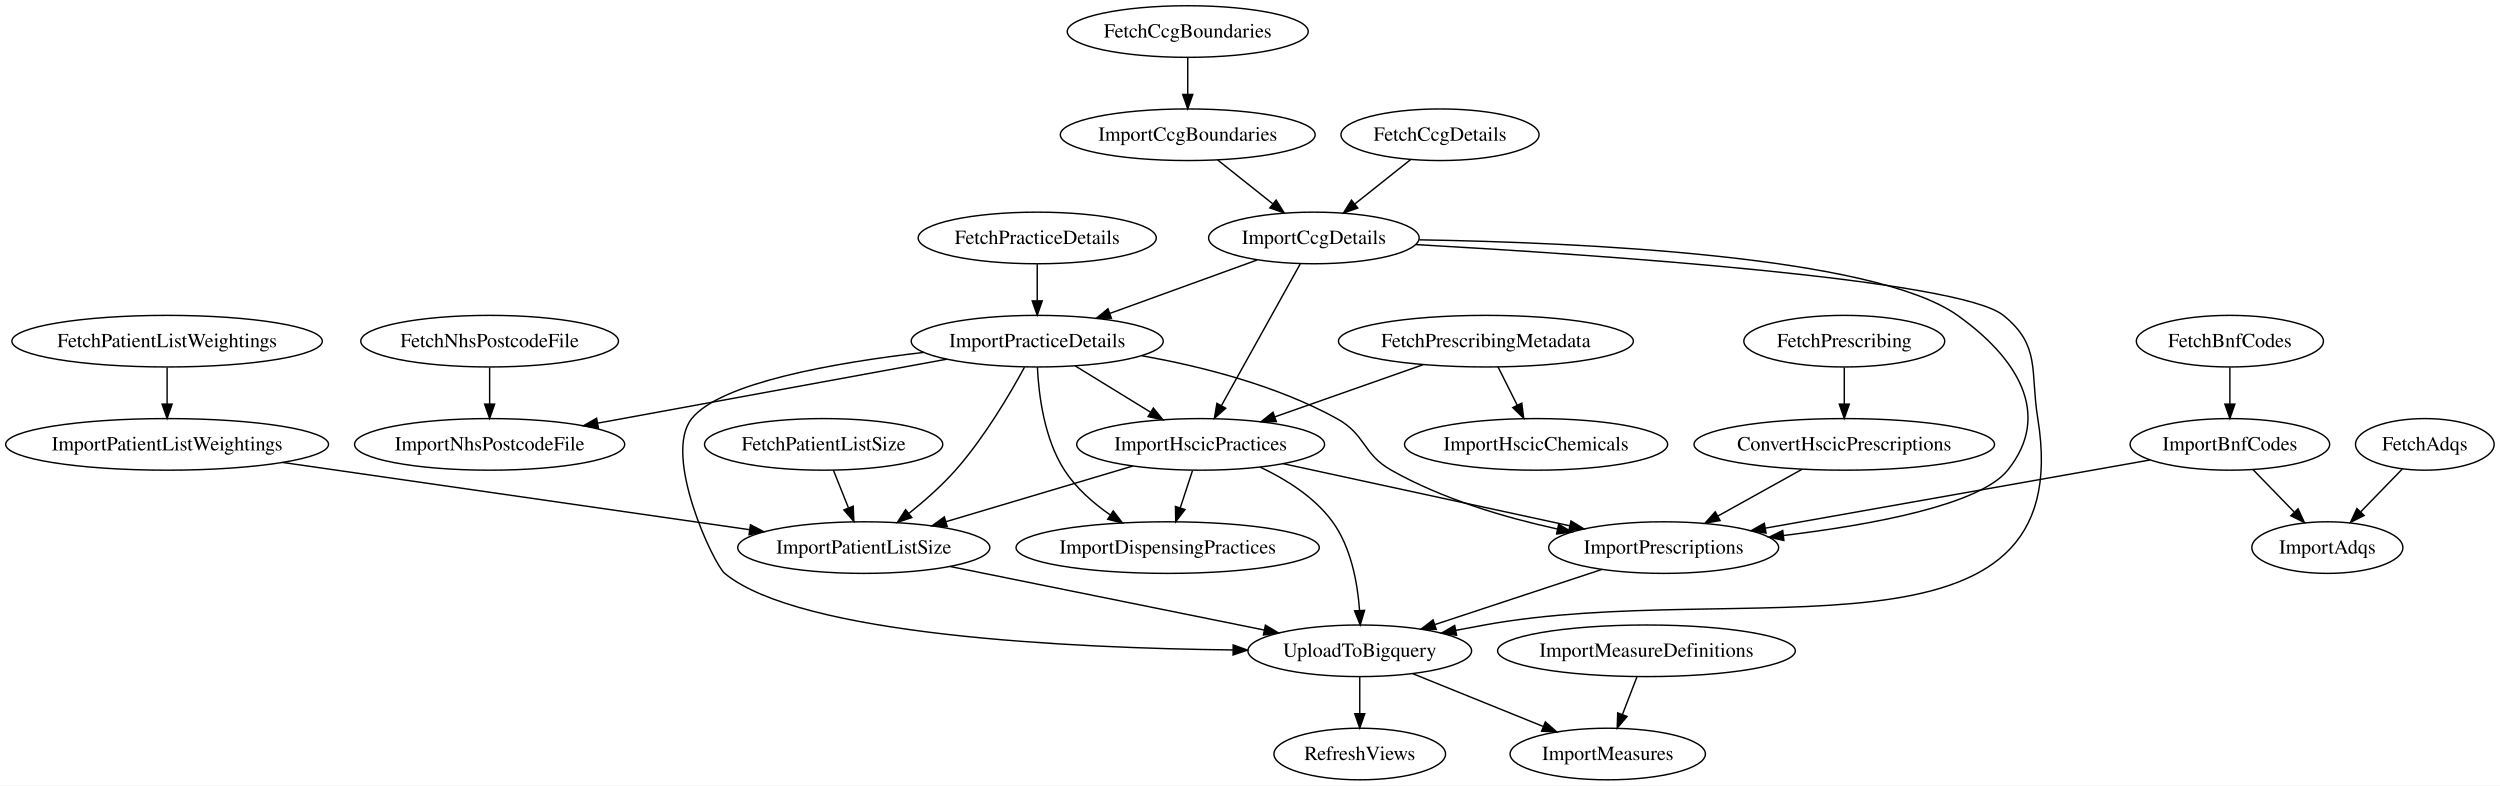
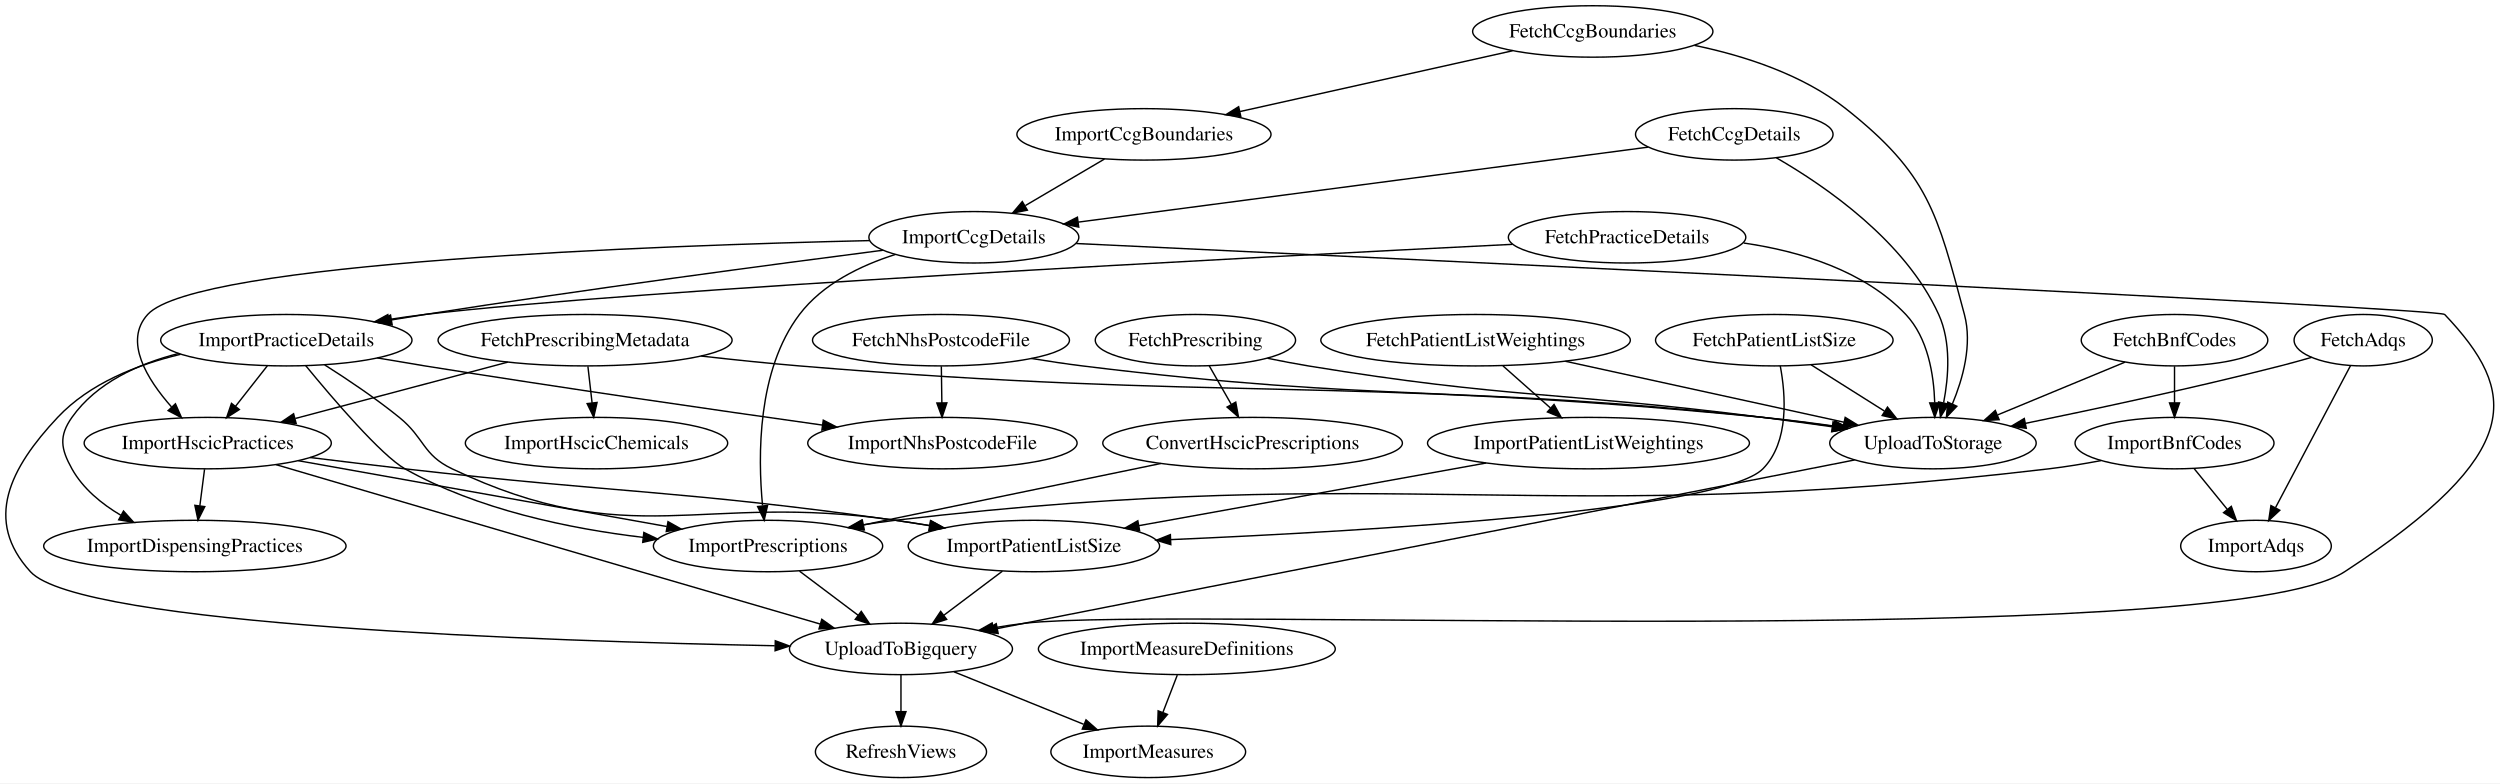
- <svg xmlns="http://www.w3.org/2000/svg" width="1744pt" height="548pt" viewBox="0.00 0.00 1743.99 548.00">
+ <svg xmlns="http://www.w3.org/2000/svg" width="1749pt" height="548pt" viewBox="0.00 0.00 1749.04 548.00">
  <g id="graph0" class="graph" transform="scale(1 1) rotate(0) translate(4 544)">
-     <polygon fill="white" stroke="none" points="-4,4 -4,-544 1739.99,-544 1739.99,4 -4,4" />
+     <polygon fill="white" stroke="none" points="-4,4 -4,-544 1745.04,-544 1745.04,4 -4,4" />
    <g id="node1" class="node">
-       <ellipse fill="none" stroke="black" cx="944.562" cy="-90" rx="78.019" ry="18" />
-       <text text-anchor="middle" x="944.562" y="-85.8" font-family="Times,serif" font-size="14.00">UploadToBigquery</text>
+       <ellipse fill="none" stroke="black" cx="626.329" cy="-90" rx="78.019" ry="18" />
+       <text text-anchor="middle" x="626.329" y="-85.8" font-family="Times,serif" font-size="14.00">UploadToBigquery</text>
+     </g>
+     <g id="node19" class="node">
+       <ellipse fill="none" stroke="black" cx="626.329" cy="-18" rx="59.858" ry="18" />
+       <text text-anchor="middle" x="626.329" y="-13.8" font-family="Times,serif" font-size="14.00">RefreshViews</text>
+     </g>
+     <g id="edge16" class="edge">
+       <path fill="none" stroke="black" d="M626.329,-71.697C626.329,-63.983 626.329,-54.712 626.329,-46.112" />
+       <polygon fill="black" stroke="black" points="629.829,-46.104 626.329,-36.104 622.829,-46.104 629.829,-46.104" />
+     </g>
+     <g id="node24" class="node">
+       <ellipse fill="none" stroke="black" cx="799.329" cy="-18" rx="68.129" ry="18" />
+       <text text-anchor="middle" x="799.329" y="-13.8" font-family="Times,serif" font-size="14.00">ImportMeasures</text>
+     </g>
+     <g id="edge29" class="edge">
+       <path fill="none" stroke="black" d="M663.441,-73.983C689.996,-63.239 725.89,-48.715 754.118,-37.293" />
+       <polygon fill="black" stroke="black" points="755.799,-40.389 763.756,-33.394 753.173,-33.9 755.799,-40.389" />
+     </g>
+     <g id="node2" class="node">
+       <ellipse fill="none" stroke="black" cx="719.329" cy="-162" rx="87.941" ry="18" />
+       <text text-anchor="middle" x="719.329" y="-157.8" font-family="Times,serif" font-size="14.00">ImportPatientListSize</text>
+     </g>
+     <g id="edge1" class="edge">
+       <path fill="none" stroke="black" d="M697.289,-144.411C685.012,-135.17 669.555,-123.536 656.204,-113.487" />
+       <polygon fill="black" stroke="black" points="658.305,-110.687 648.21,-107.47 654.095,-116.28 658.305,-110.687" />
+     </g>
+     <g id="node3" class="node">
+       <ellipse fill="none" stroke="black" cx="141.329" cy="-234" rx="86.462" ry="18" />
+       <text text-anchor="middle" x="141.329" y="-229.8" font-family="Times,serif" font-size="14.00">ImportHscicPractices</text>
+     </g>
+     <g id="edge2" class="edge">
+       <path fill="none" stroke="black" d="M189.075,-218.938C248.767,-201.367 354.082,-170.394 444.329,-144 486.337,-131.714 533.819,-117.889 569.749,-107.44" />
+       <polygon fill="black" stroke="black" points="570.937,-110.739 579.562,-104.586 568.983,-104.018 570.937,-110.739" />
+     </g>
+     <g id="edge13" class="edge">
+       <path fill="none" stroke="black" d="M212.924,-223.932C234.279,-221.294 257.743,-218.462 279.329,-216 431.623,-198.629 470.526,-201.243 622.329,-180 630.213,-178.897 638.439,-177.632 646.621,-176.302" />
+       <polygon fill="black" stroke="black" points="647.261,-179.743 656.553,-174.653 646.115,-172.838 647.261,-179.743" />
+     </g>
+     <g id="node4" class="node">
+       <ellipse fill="none" stroke="black" cx="533.329" cy="-162" rx="80.208" ry="18" />
+       <text text-anchor="middle" x="533.329" y="-157.8" font-family="Times,serif" font-size="14.00">ImportPrescriptions</text>
+     </g>
+     <g id="edge32" class="edge">
+       <path fill="none" stroke="black" d="M204.746,-221.675C275.317,-209.073 389.059,-188.762 462.496,-175.649" />
+       <polygon fill="black" stroke="black" points="463.353,-179.051 472.582,-173.848 462.122,-172.16 463.353,-179.051" />
+     </g>
+     <g id="node27" class="node">
+       <ellipse fill="none" stroke="black" cx="132.329" cy="-162" rx="105.782" ry="18" />
+       <text text-anchor="middle" x="132.329" y="-157.8" font-family="Times,serif" font-size="14.00">ImportDispensingPractices</text>
+     </g>
+     <g id="edge37" class="edge">
+       <path fill="none" stroke="black" d="M139.104,-215.697C138.112,-207.983 136.92,-198.712 135.815,-190.112" />
+       <polygon fill="black" stroke="black" points="139.275,-189.576 134.528,-180.104 132.332,-190.469 139.275,-189.576" />
+     </g>
+     <g id="edge3" class="edge">
+       <path fill="none" stroke="black" d="M555.368,-144.411C567.645,-135.17 583.102,-123.536 596.453,-113.487" />
+       <polygon fill="black" stroke="black" points="598.562,-116.28 604.447,-107.47 594.353,-110.687 598.562,-116.28" />
+     </g>
+     <g id="node5" class="node">
+       <ellipse fill="none" stroke="black" cx="677.329" cy="-378" rx="73.441" ry="18" />
+       <text text-anchor="middle" x="677.329" y="-373.8" font-family="Times,serif" font-size="14.00">ImportCcgDetails</text>
+     </g>
+     <g id="edge4" class="edge">
+       <path fill="none" stroke="black" d="M748.953,-373.635C981.731,-362.659 1702.2,-328.35 1706.33,-324 1757.61,-270.008 1764.08,-227.455 1636.33,-144 1550.4,-87.87 815.273,-119.876 713.329,-108 705.995,-107.146 698.354,-106.014 690.779,-104.74" />
+       <polygon fill="black" stroke="black" points="691.347,-101.286 680.891,-102.994 690.13,-108.18 691.347,-101.286" />
+     </g>
+     <g id="edge45" class="edge">
+       <path fill="none" stroke="black" d="M604.426,-375.687C456.616,-372.269 132.759,-360.636 99.329,-324 82.324,-305.365 98.908,-278.618 115.991,-259.317" />
+       <polygon fill="black" stroke="black" points="118.735,-261.505 122.993,-251.803 113.615,-256.732 118.735,-261.505" />
+     </g>
+     <g id="edge35" class="edge">
+       <path fill="none" stroke="black" d="M622.29,-365.941C598.072,-358.235 571.506,-345.351 555.329,-324 525.812,-285.043 526.171,-225.077 529.487,-190.38" />
+       <polygon fill="black" stroke="black" points="533.007,-190.387 530.633,-180.061 526.05,-189.614 533.007,-190.387" />
+     </g>
+     <g id="node6" class="node">
+       <ellipse fill="none" stroke="black" cx="196.329" cy="-306" rx="87.907" ry="18" />
+       <text text-anchor="middle" x="196.329" y="-301.8" font-family="Times,serif" font-size="14.00">ImportPracticeDetails</text>
+     </g>
+     <g id="edge9" class="edge">
+       <path fill="none" stroke="black" d="M613.695,-368.937C537.44,-359.108 405.86,-341.621 293.329,-324 285.728,-322.81 277.802,-321.513 269.9,-320.183" />
+       <polygon fill="black" stroke="black" points="270.375,-316.714 259.93,-318.487 269.201,-323.615 270.375,-316.714" />
+     </g>
+     <g id="edge5" class="edge">
+       <path fill="none" stroke="black" d="M122.305,-296.128C91.908,-288.892 58.675,-275.773 36.329,-252 2.949,-216.488 -15.606,-179.925 17.329,-144 51.781,-106.419 377.632,-95.394 538.018,-92.233" />
+       <polygon fill="black" stroke="black" points="538.407,-95.726 548.338,-92.036 538.273,-88.727 538.407,-95.726" />
+     </g>
+     <g id="edge14" class="edge">
+       <path fill="none" stroke="black" d="M223.147,-288.718C238.849,-278.771 258.78,-265.418 275.329,-252 293.15,-237.55 291.606,-225.849 312.329,-216 437.604,-156.462 485.072,-199.98 622.329,-180 630.061,-178.874 638.124,-177.609 646.153,-176.289" />
+       <polygon fill="black" stroke="black" points="646.993,-179.698 656.278,-174.595 645.838,-172.794 646.993,-179.698" />
+     </g>
+     <g id="edge46" class="edge">
+       <path fill="none" stroke="black" d="M183.015,-288.055C176.326,-279.543 168.097,-269.068 160.721,-259.681" />
+       <polygon fill="black" stroke="black" points="163.45,-257.49 154.52,-251.789 157.946,-261.815 163.45,-257.49" />
+     </g>
+     <g id="edge36" class="edge">
+       <path fill="none" stroke="black" d="M209.867,-288.207C228.838,-265.095 262.853,-225.28 279.329,-216 330.199,-187.346 394.666,-174.121 445.923,-168.046" />
+       <polygon fill="black" stroke="black" points="446.439,-171.511 455.99,-166.924 445.664,-164.554 446.439,-171.511" />
+     </g>
+     <g id="node23" class="node">
+       <ellipse fill="none" stroke="black" cx="655.329" cy="-234" rx="94.231" ry="18" />
+       <text text-anchor="middle" x="655.329" y="-229.8" font-family="Times,serif" font-size="14.00">ImportNhsPostcodeFile</text>
+     </g>
+     <g id="edge28" class="edge">
+       <path fill="none" stroke="black" d="M259.942,-293.588C271.061,-291.668 282.525,-289.737 293.329,-288 388.411,-272.711 497.846,-256.941 571.28,-246.623" />
+       <polygon fill="black" stroke="black" points="571.981,-250.059 581.398,-245.204 571.009,-243.127 571.981,-250.059" />
+     </g>
+     <g id="edge38" class="edge">
+       <path fill="none" stroke="black" d="M120.772,-296.659C92.669,-289.469 63.473,-276.241 46.329,-252 37.09,-238.937 38.528,-229.97 46.329,-216 54.044,-202.183 67.005,-191.521 80.555,-183.507" />
+       <polygon fill="black" stroke="black" points="82.402,-186.487 89.495,-178.617 79.043,-180.345 82.402,-186.487" />
+     </g>
+     <g id="node7" class="node">
+       <ellipse fill="none" stroke="black" cx="1348.33" cy="-234" rx="72.222" ry="18" />
+       <text text-anchor="middle" x="1348.33" y="-229.8" font-family="Times,serif" font-size="14.00">UploadToStorage</text>
+     </g>
+     <g id="edge6" class="edge">
+       <path fill="none" stroke="black" d="M1293.47,-222.21C1163.23,-196.596 835.743,-132.187 693.745,-104.259" />
+       <polygon fill="black" stroke="black" points="694.334,-100.808 683.847,-102.312 692.983,-107.676 694.334,-100.808" />
+     </g>
+     <g id="node8" class="node">
+       <ellipse fill="none" stroke="black" cx="796.329" cy="-450" rx="88.901" ry="18" />
+       <text text-anchor="middle" x="796.329" y="-445.8" font-family="Times,serif" font-size="14.00">ImportCcgBoundaries</text>
+     </g>
+     <g id="edge40" class="edge">
+       <path fill="none" stroke="black" d="M768.729,-432.765C752.241,-423.066 731.113,-410.638 713.324,-400.174" />
+       <polygon fill="black" stroke="black" points="714.763,-396.959 704.369,-394.906 711.214,-402.993 714.763,-396.959" />
+     </g>
+     <g id="node9" class="node">
+       <ellipse fill="none" stroke="black" cx="1110.33" cy="-522" rx="84.058" ry="18" />
+       <text text-anchor="middle" x="1110.33" y="-517.8" font-family="Times,serif" font-size="14.00">FetchCcgBoundaries</text>
+     </g>
+     <g id="edge19" class="edge">
+       <path fill="none" stroke="black" d="M1181.56,-512.243C1216.37,-505.025 1257.14,-491.886 1287.33,-468 1345.26,-422.161 1351.24,-395.36 1370.33,-324 1375.95,-302.983 1369.3,-279.037 1361.87,-261.281" />
+       <polygon fill="black" stroke="black" points="1365.04,-259.792 1357.74,-252.112 1358.66,-262.667 1365.04,-259.792" />
+     </g>
+     <g id="edge7" class="edge">
+       <path fill="none" stroke="black" d="M1054.19,-508.485C1000.77,-496.577 920.342,-478.646 863.536,-465.983" />
+       <polygon fill="black" stroke="black" points="864.092,-462.521 853.57,-463.761 862.569,-469.353 864.092,-462.521" />
+     </g>
+     <g id="node10" class="node">
+       <ellipse fill="none" stroke="black" cx="1517.33" cy="-306" rx="65.256" ry="18" />
+       <text text-anchor="middle" x="1517.33" y="-301.8" font-family="Times,serif" font-size="14.00">FetchBnfCodes</text>
+     </g>
+     <g id="edge18" class="edge">
+       <path fill="none" stroke="black" d="M1482.72,-290.666C1456.98,-280.003 1421.61,-265.354 1393.62,-253.76" />
+       <polygon fill="black" stroke="black" points="1394.63,-250.391 1384.05,-249.798 1391.95,-256.858 1394.63,-250.391" />
+     </g>
+     <g id="node26" class="node">
+       <ellipse fill="none" stroke="black" cx="1517.33" cy="-234" rx="69.6" ry="18" />
+       <text text-anchor="middle" x="1517.33" y="-229.8" font-family="Times,serif" font-size="14.00">ImportBnfCodes</text>
+     </g>
+     <g id="edge43" class="edge">
+       <path fill="none" stroke="black" d="M1517.33,-287.697C1517.33,-279.983 1517.33,-270.712 1517.33,-262.112" />
+       <polygon fill="black" stroke="black" points="1520.83,-262.104 1517.33,-252.104 1513.83,-262.104 1520.83,-262.104" />
+     </g>
+     <g id="node11" class="node">
+       <ellipse fill="none" stroke="black" cx="1134.33" cy="-378" rx="83.063" ry="18" />
+       <text text-anchor="middle" x="1134.33" y="-373.8" font-family="Times,serif" font-size="14.00">FetchPracticeDetails</text>
+     </g>
+     <g id="edge8" class="edge">
+       <path fill="none" stroke="black" d="M1054.1,-373.08C873.433,-364.067 439.149,-341.319 293.329,-324 285.092,-323.022 276.493,-321.804 267.966,-320.472" />
+       <polygon fill="black" stroke="black" points="268.444,-317.004 258.014,-318.864 267.327,-323.914 268.444,-317.004" />
+     </g>
+     <g id="edge24" class="edge">
+       <path fill="none" stroke="black" d="M1215.97,-373.979C1255.36,-368.246 1300.27,-354.704 1329.33,-324 1344.81,-307.637 1348.94,-281.89 1349.56,-262.289" />
+       <polygon fill="black" stroke="black" points="1353.06,-262.142 1349.6,-252.131 1346.06,-262.12 1353.06,-262.142" />
+     </g>
+     <g id="node12" class="node">
+       <ellipse fill="none" stroke="black" cx="872.329" cy="-234" rx="104.821" ry="18" />
+       <text text-anchor="middle" x="872.329" y="-229.8" font-family="Times,serif" font-size="14.00">ConvertHscicPrescriptions</text>
+     </g>
+     <g id="edge33" class="edge">
+       <path fill="none" stroke="black" d="M808.167,-219.751C748.617,-207.455 660.329,-189.224 599.992,-176.765" />
+       <polygon fill="black" stroke="black" points="600.685,-173.335 590.184,-174.74 599.27,-180.19 600.685,-173.335" />
+     </g>
+     <g id="node13" class="node">
+       <ellipse fill="none" stroke="black" cx="832.329" cy="-306" rx="70.067" ry="18" />
+       <text text-anchor="middle" x="832.329" y="-301.8" font-family="Times,serif" font-size="14.00">FetchPrescribing</text>
+     </g>
+     <g id="edge25" class="edge">
+       <path fill="none" stroke="black" d="M882.759,-293.368C892.221,-291.408 902.053,-289.519 911.329,-288 1051.69,-265.01 1088.24,-270.06 1229.33,-252 1244.95,-250 1261.7,-247.702 1277.56,-245.455" />
+       <polygon fill="black" stroke="black" points="1278.43,-248.867 1287.84,-243.99 1277.44,-241.937 1278.43,-248.867" />
+     </g>
+     <g id="edge10" class="edge">
+       <path fill="none" stroke="black" d="M842.012,-288.055C846.611,-280.007 852.212,-270.205 857.342,-261.226" />
+       <polygon fill="black" stroke="black" points="860.534,-262.694 862.457,-252.275 854.457,-259.221 860.534,-262.694" />
+     </g>
+     <g id="node14" class="node">
+       <ellipse fill="none" stroke="black" cx="1649.33" cy="-306" rx="48.351" ry="18" />
+       <text text-anchor="middle" x="1649.33" y="-301.8" font-family="Times,serif" font-size="14.00">FetchAdqs</text>
+     </g>
+     <g id="edge17" class="edge">
+       <path fill="none" stroke="black" d="M1613.24,-293.995C1606.01,-291.911 1598.45,-289.817 1591.33,-288 1531.25,-272.663 1462.11,-257.855 1412.97,-247.809" />
+       <polygon fill="black" stroke="black" points="1413.61,-244.367 1403.12,-245.802 1412.22,-251.226 1413.61,-244.367" />
+     </g>
+     <g id="node28" class="node">
+       <ellipse fill="none" stroke="black" cx="1574.33" cy="-162" rx="52.695" ry="18" />
+       <text text-anchor="middle" x="1574.33" y="-157.8" font-family="Times,serif" font-size="14.00">ImportAdqs</text>
+     </g>
+     <g id="edge41" class="edge">
+       <path fill="none" stroke="black" d="M1640.43,-288.153C1627.46,-263.6 1603.26,-217.773 1588.01,-188.908" />
+       <polygon fill="black" stroke="black" points="1590.98,-187.033 1583.22,-179.825 1584.79,-190.302 1590.98,-187.033" />
+     </g>
+     <g id="node15" class="node">
+       <ellipse fill="none" stroke="black" cx="413.329" cy="-234" rx="91.782" ry="18" />
+       <text text-anchor="middle" x="413.329" y="-229.8" font-family="Times,serif" font-size="14.00">ImportHscicChemicals</text>
+     </g>
+     <g id="node16" class="node">
+       <ellipse fill="none" stroke="black" cx="405.329" cy="-306" rx="102.866" ry="18" />
+       <text text-anchor="middle" x="405.329" y="-301.8" font-family="Times,serif" font-size="14.00">FetchPrescribingMetadata</text>
+     </g>
+     <g id="edge44" class="edge">
+       <path fill="none" stroke="black" d="M351.267,-290.666C308.071,-279.212 247.527,-263.159 202.55,-251.233" />
+       <polygon fill="black" stroke="black" points="203.19,-247.782 192.627,-248.602 201.396,-254.548 203.19,-247.782" />
+     </g>
+     <g id="edge26" class="edge">
+       <path fill="none" stroke="black" d="M486.593,-294.897C508.851,-292.374 532.998,-289.86 555.329,-288 854.276,-263.098 930.775,-281.241 1229.33,-252 1245.58,-250.408 1263.02,-248.201 1279.4,-245.903" />
+       <polygon fill="black" stroke="black" points="1280.04,-249.348 1289.44,-244.466 1279.04,-242.418 1280.04,-249.348" />
+     </g>
+     <g id="edge11" class="edge">
+       <path fill="none" stroke="black" d="M407.306,-287.697C408.188,-279.983 409.247,-270.712 410.23,-262.112" />
+       <polygon fill="black" stroke="black" points="413.716,-262.437 411.374,-252.104 406.761,-261.642 413.716,-262.437" />
+     </g>
+     <g id="node17" class="node">
+       <ellipse fill="none" stroke="black" cx="1237.33" cy="-306" rx="83.098" ry="18" />
+       <text text-anchor="middle" x="1237.33" y="-301.8" font-family="Times,serif" font-size="14.00">FetchPatientListSize</text>
+     </g>
+     <g id="edge12" class="edge">
+       <path fill="none" stroke="black" d="M1241.5,-287.974C1245.3,-267.864 1247.85,-234.778 1229.33,-216 1200.88,-187.15 954.93,-172.529 815.247,-166.489" />
+       <polygon fill="black" stroke="black" points="815.105,-162.98 804.965,-166.052 814.808,-169.974 815.105,-162.98" />
+     </g>
+     <g id="edge22" class="edge">
+       <path fill="none" stroke="black" d="M1263.07,-288.765C1278.31,-279.155 1297.8,-266.865 1314.3,-256.462" />
+       <polygon fill="black" stroke="black" points="1316.51,-259.201 1323.11,-250.906 1312.78,-253.28 1316.51,-259.201" />
    </g>
    <g id="node18" class="node">
-       <ellipse fill="none" stroke="black" cx="944.562" cy="-18" rx="59.858" ry="18" />
-       <text text-anchor="middle" x="944.562" y="-13.8" font-family="Times,serif" font-size="14.00">RefreshViews</text>
+       <ellipse fill="none" stroke="black" cx="1107.33" cy="-234" rx="112.625" ry="18" />
+       <text text-anchor="middle" x="1107.33" y="-229.8" font-family="Times,serif" font-size="14.00">ImportPatientListWeightings</text>
    </g>
    <g id="edge15" class="edge">
-       <path fill="none" stroke="black" d="M944.562,-71.697C944.562,-63.983 944.562,-54.712 944.562,-46.112" />
-       <polygon fill="black" stroke="black" points="948.062,-46.104 944.562,-36.104 941.062,-46.104 948.062,-46.104" />
+       <path fill="none" stroke="black" d="M1035.71,-220.079C966.631,-207.616 862.559,-188.841 792.846,-176.263" />
+       <polygon fill="black" stroke="black" points="793.28,-172.785 782.818,-174.454 792.038,-179.674 793.28,-172.785" />
+     </g>
+     <g id="node20" class="node">
+       <ellipse fill="none" stroke="black" cx="1209.33" cy="-450" rx="69.098" ry="18" />
+       <text text-anchor="middle" x="1209.33" y="-445.8" font-family="Times,serif" font-size="14.00">FetchCcgDetails</text>
+     </g>
+     <g id="edge39" class="edge">
+       <path fill="none" stroke="black" d="M1149.08,-441.072C1050.78,-428.138 856.258,-402.543 750.294,-388.601" />
+       <polygon fill="black" stroke="black" points="750.694,-385.123 740.322,-387.289 749.78,-392.063 750.694,-385.123" />
+     </g>
+     <g id="edge20" class="edge">
+       <path fill="none" stroke="black" d="M1238.75,-433.614C1273.37,-413.641 1329.08,-375.191 1352.33,-324 1361.1,-304.693 1359.33,-280.541 1355.79,-262.27" />
+       <polygon fill="black" stroke="black" points="1359.15,-261.277 1353.57,-252.273 1352.32,-262.794 1359.15,-261.277" />
    </g>
    <g id="node21" class="node">
-       <ellipse fill="none" stroke="black" cx="1117.56" cy="-18" rx="68.129" ry="18" />
-       <text text-anchor="middle" x="1117.56" y="-13.8" font-family="Times,serif" font-size="14.00">ImportMeasures</text>
-     </g>
-     <g id="edge18" class="edge">
-       <path fill="none" stroke="black" d="M981.675,-73.983C1008.23,-63.239 1044.12,-48.715 1072.35,-37.293" />
-       <polygon fill="black" stroke="black" points="1074.03,-40.389 1081.99,-33.394 1071.41,-33.9 1074.03,-40.389" />
-     </g>
-     <g id="node2" class="node">
-       <ellipse fill="none" stroke="black" cx="598.562" cy="-162" rx="87.941" ry="18" />
-       <text text-anchor="middle" x="598.562" y="-157.8" font-family="Times,serif" font-size="14.00">ImportPatientListSize</text>
-     </g>
-     <g id="edge1" class="edge">
-       <path fill="none" stroke="black" d="M658.831,-148.807C720.031,-136.425 814.569,-117.299 877.955,-104.475" />
-       <polygon fill="black" stroke="black" points="878.744,-107.887 887.851,-102.473 877.356,-101.026 878.744,-107.887" />
-     </g>
-     <g id="node3" class="node">
-       <ellipse fill="none" stroke="black" cx="833.562" cy="-234" rx="86.462" ry="18" />
-       <text text-anchor="middle" x="833.562" y="-229.8" font-family="Times,serif" font-size="14.00">ImportHscicPractices</text>
-     </g>
-     <g id="edge2" class="edge">
-       <path fill="none" stroke="black" d="M875.192,-218.074C893.254,-209.574 913.087,-197.138 925.562,-180 938.604,-162.085 943.058,-137.086 944.42,-118.142" />
-       <polygon fill="black" stroke="black" points="947.921,-118.212 944.9,-108.057 940.929,-117.879 947.921,-118.212" />
-     </g>
-     <g id="edge12" class="edge">
-       <path fill="none" stroke="black" d="M786.289,-218.919C748.648,-207.706 695.818,-191.97 655.787,-180.046" />
-       <polygon fill="black" stroke="black" points="656.745,-176.679 646.162,-177.179 654.747,-183.388 656.745,-176.679" />
-     </g>
-     <g id="node4" class="node">
-       <ellipse fill="none" stroke="black" cx="1156.56" cy="-162" rx="80.208" ry="18" />
-       <text text-anchor="middle" x="1156.56" y="-157.8" font-family="Times,serif" font-size="14.00">ImportPrescriptions</text>
+       <ellipse fill="none" stroke="black" cx="654.329" cy="-306" rx="89.888" ry="18" />
+       <text text-anchor="middle" x="654.329" y="-301.8" font-family="Times,serif" font-size="14.00">FetchNhsPostcodeFile</text>
    </g>
    <g id="edge21" class="edge">
-       <path fill="none" stroke="black" d="M891.308,-220.485C947.4,-208.329 1032.45,-189.898 1091.04,-177.199" />
-       <polygon fill="black" stroke="black" points="1091.9,-180.594 1100.94,-175.055 1090.42,-173.753 1091.9,-180.594" />
-     </g>
-     <g id="node26" class="node">
-       <ellipse fill="none" stroke="black" cx="810.562" cy="-162" rx="105.782" ry="18" />
-       <text text-anchor="middle" x="810.562" y="-157.8" font-family="Times,serif" font-size="14.00">ImportDispensingPractices</text>
-     </g>
-     <g id="edge26" class="edge">
-       <path fill="none" stroke="black" d="M827.877,-215.697C825.315,-207.898 822.229,-198.509 819.378,-189.829" />
-       <polygon fill="black" stroke="black" points="822.629,-188.512 816.182,-180.104 815.979,-190.697 822.629,-188.512" />
-     </g>
-     <g id="edge3" class="edge">
-       <path fill="none" stroke="black" d="M1113.41,-146.75C1079.76,-135.642 1032.91,-120.17 997.086,-108.343" />
-       <polygon fill="black" stroke="black" points="997.889,-104.922 987.296,-105.11 995.695,-111.569 997.889,-104.922" />
-     </g>
-     <g id="node5" class="node">
-       <ellipse fill="none" stroke="black" cx="912.562" cy="-378" rx="73.441" ry="18" />
-       <text text-anchor="middle" x="912.562" y="-373.8" font-family="Times,serif" font-size="14.00">ImportCcgDetails</text>
-     </g>
-     <g id="edge4" class="edge">
-       <path fill="none" stroke="black" d="M983.807,-373.36C1109.96,-366.303 1362.35,-349.206 1393.56,-324 1419.8,-302.806 1412.16,-285.295 1417.56,-252 1446.89,-71.26 1211.71,-140.748 1031.56,-108 1025.05,-106.816 1018.27,-105.551 1011.5,-104.264" />
-       <polygon fill="black" stroke="black" points="1012.1,-100.814 1001.62,-102.371 1010.78,-107.69 1012.1,-100.814" />
+       <path fill="none" stroke="black" d="M717.573,-293.224C729.425,-291.277 741.732,-289.431 753.329,-288 963.891,-262.018 1018.42,-275.015 1229.33,-252 1245.39,-250.247 1262.63,-247.999 1278.85,-245.716" />
+       <polygon fill="black" stroke="black" points="1279.4,-249.174 1288.8,-244.295 1278.41,-242.244 1279.4,-249.174" />
+     </g>
+     <g id="edge27" class="edge">
+       <path fill="none" stroke="black" d="M654.576,-287.697C654.686,-279.983 654.818,-270.712 654.941,-262.112" />
+       <polygon fill="black" stroke="black" points="658.441,-262.153 655.084,-252.104 651.442,-262.053 658.441,-262.153" />
+     </g>
+     <g id="node22" class="node">
+       <ellipse fill="none" stroke="black" cx="1028.33" cy="-306" rx="108.281" ry="18" />
+       <text text-anchor="middle" x="1028.33" y="-301.8" font-family="Times,serif" font-size="14.00">FetchPatientListWeightings</text>
+     </g>
+     <g id="edge23" class="edge">
+       <path fill="none" stroke="black" d="M1091.17,-291.254C1147.57,-278.915 1229.91,-260.905 1286.12,-248.608" />
+       <polygon fill="black" stroke="black" points="1286.93,-252.014 1295.95,-246.458 1285.43,-245.176 1286.93,-252.014" />
+     </g>
+     <g id="edge31" class="edge">
+       <path fill="none" stroke="black" d="M1047.45,-288.055C1057.45,-279.199 1069.84,-268.219 1080.75,-258.549" />
+       <polygon fill="black" stroke="black" points="1083.22,-261.04 1088.38,-251.789 1078.58,-255.801 1083.22,-261.04" />
+     </g>
+     <g id="node25" class="node">
+       <ellipse fill="none" stroke="black" cx="826.329" cy="-90" rx="103.861" ry="18" />
+       <text text-anchor="middle" x="826.329" y="-85.8" font-family="Times,serif" font-size="14.00">ImportMeasureDefinitions</text>
+     </g>
+     <g id="edge30" class="edge">
+       <path fill="none" stroke="black" d="M819.654,-71.697C816.614,-63.813 812.946,-54.304 809.568,-45.546" />
+       <polygon fill="black" stroke="black" points="812.79,-44.175 805.926,-36.104 806.259,-46.694 812.79,-44.175" />
    </g>
    <g id="edge34" class="edge">
-       <path fill="none" stroke="black" d="M903.033,-359.871C889.391,-335.35 864.179,-290.032 848.171,-261.259" />
-       <polygon fill="black" stroke="black" points="851.046,-259.226 843.125,-252.189 844.929,-262.63 851.046,-259.226" />
-     </g>
-     <g id="edge24" class="edge">
-       <path fill="none" stroke="black" d="M986.076,-376.694C1097.62,-374.863 1302.86,-365.722 1361.56,-324 1402.69,-294.768 1428.16,-255.338 1396.56,-216 1377.01,-191.656 1301.37,-177.825 1240.17,-170.442" />
-       <polygon fill="black" stroke="black" points="1240.43,-166.949 1230.09,-169.269 1239.62,-173.902 1240.43,-166.949" />
-     </g>
-     <g id="node6" class="node">
-       <ellipse fill="none" stroke="black" cx="719.562" cy="-306" rx="87.907" ry="18" />
-       <text text-anchor="middle" x="719.562" y="-301.8" font-family="Times,serif" font-size="14.00">ImportPracticeDetails</text>
-     </g>
-     <g id="edge8" class="edge">
-       <path fill="none" stroke="black" d="M873.04,-362.666C843.357,-351.9 802.468,-337.069 770.358,-325.423" />
-       <polygon fill="black" stroke="black" points="771.291,-322.039 760.697,-321.919 768.904,-328.619 771.291,-322.039" />
-     </g>
-     <g id="edge5" class="edge">
-       <path fill="none" stroke="black" d="M640.489,-298.18C578.24,-290.979 498.728,-277.082 478.562,-252 457.985,-226.406 493.895,-150.333 501.562,-144 553.956,-100.728 742.622,-91.875 856.156,-90.588" />
-       <polygon fill="black" stroke="black" points="856.259,-94.087 866.225,-90.491 856.192,-87.087 856.259,-94.087" />
-     </g>
-     <g id="edge13" class="edge">
-       <path fill="none" stroke="black" d="M710.681,-287.852C700.505,-269.092 682.625,-238.673 662.562,-216 652.963,-205.152 641.049,-194.66 630.112,-185.915" />
-       <polygon fill="black" stroke="black" points="632.033,-182.974 621.994,-179.59 627.731,-188.496 632.033,-182.974" />
-     </g>
-     <g id="edge35" class="edge">
-       <path fill="none" stroke="black" d="M746.003,-288.765C761.686,-279.135 781.751,-266.814 798.716,-256.397" />
-       <polygon fill="black" stroke="black" points="800.575,-259.363 807.265,-251.147 796.912,-253.397 800.575,-259.363" />
-     </g>
-     <g id="edge25" class="edge">
-       <path fill="none" stroke="black" d="M792.584,-295.835C834.341,-288.363 886.591,-275.113 928.562,-252 948.941,-240.778 946.318,-227.463 966.562,-216 1002.11,-195.873 1045.78,-182.995 1082.29,-174.981" />
-       <polygon fill="black" stroke="black" points="1083.32,-178.34 1092.38,-172.848 1081.88,-171.491 1083.32,-178.34" />
-     </g>
-     <g id="node19" class="node">
-       <ellipse fill="none" stroke="black" cx="337.562" cy="-234" rx="94.231" ry="18" />
-       <text text-anchor="middle" x="337.562" y="-229.8" font-family="Times,serif" font-size="14.00">ImportNhsPostcodeFile</text>
-     </g>
-     <g id="edge17" class="edge">
-       <path fill="none" stroke="black" d="M656.483,-293.441C589.729,-281.209 484.394,-261.906 413.221,-248.864" />
-       <polygon fill="black" stroke="black" points="413.443,-245.347 402.976,-246.987 412.181,-252.232 413.443,-245.347" />
-     </g>
-     <g id="edge27" class="edge">
-       <path fill="none" stroke="black" d="M719.681,-287.904C720.571,-268.915 724.337,-238.034 738.562,-216 746.556,-203.618 758.525,-193.13 770.421,-184.834" />
-       <polygon fill="black" stroke="black" points="772.58,-187.604 779.012,-179.185 768.734,-181.755 772.58,-187.604" />
-     </g>
-     <g id="node7" class="node">
-       <ellipse fill="none" stroke="black" cx="824.562" cy="-450" rx="88.901" ry="18" />
-       <text text-anchor="middle" x="824.562" y="-445.8" font-family="Times,serif" font-size="14.00">ImportCcgBoundaries</text>
-     </g>
-     <g id="edge29" class="edge">
-       <path fill="none" stroke="black" d="M845.417,-432.411C856.924,-423.257 871.384,-411.755 883.935,-401.772" />
-       <polygon fill="black" stroke="black" points="886.21,-404.434 891.857,-395.47 881.852,-398.956 886.21,-404.434" />
-     </g>
-     <g id="node8" class="node">
-       <ellipse fill="none" stroke="black" cx="824.562" cy="-522" rx="84.058" ry="18" />
-       <text text-anchor="middle" x="824.562" y="-517.8" font-family="Times,serif" font-size="14.00">FetchCcgBoundaries</text>
-     </g>
-     <g id="edge6" class="edge">
-       <path fill="none" stroke="black" d="M824.562,-503.697C824.562,-495.983 824.562,-486.712 824.562,-478.112" />
-       <polygon fill="black" stroke="black" points="828.062,-478.104 824.562,-468.104 821.062,-478.104 828.062,-478.104" />
-     </g>
-     <g id="node9" class="node">
-       <ellipse fill="none" stroke="black" cx="1551.56" cy="-306" rx="65.256" ry="18" />
-       <text text-anchor="middle" x="1551.56" y="-301.8" font-family="Times,serif" font-size="14.00">FetchBnfCodes</text>
-     </g>
-     <g id="node24" class="node">
-       <ellipse fill="none" stroke="black" cx="1551.56" cy="-234" rx="69.6" ry="18" />
-       <text text-anchor="middle" x="1551.56" y="-229.8" font-family="Times,serif" font-size="14.00">ImportBnfCodes</text>
-     </g>
-     <g id="edge32" class="edge">
-       <path fill="none" stroke="black" d="M1551.56,-287.697C1551.56,-279.983 1551.56,-270.712 1551.56,-262.112" />
-       <polygon fill="black" stroke="black" points="1555.06,-262.104 1551.56,-252.104 1548.06,-262.104 1555.06,-262.104" />
-     </g>
-     <g id="node10" class="node">
-       <ellipse fill="none" stroke="black" cx="719.562" cy="-378" rx="83.063" ry="18" />
-       <text text-anchor="middle" x="719.562" y="-373.8" font-family="Times,serif" font-size="14.00">FetchPracticeDetails</text>
-     </g>
-     <g id="edge7" class="edge">
-       <path fill="none" stroke="black" d="M719.562,-359.697C719.562,-351.983 719.562,-342.712 719.562,-334.112" />
-       <polygon fill="black" stroke="black" points="723.062,-334.104 719.562,-324.104 716.062,-334.104 723.062,-334.104" />
-     </g>
-     <g id="node11" class="node">
-       <ellipse fill="none" stroke="black" cx="1282.56" cy="-234" rx="104.821" ry="18" />
-       <text text-anchor="middle" x="1282.56" y="-229.8" font-family="Times,serif" font-size="14.00">ConvertHscicPrescriptions</text>
-     </g>
-     <g id="edge22" class="edge">
-       <path fill="none" stroke="black" d="M1253.02,-216.588C1235.52,-206.864 1213.16,-194.444 1194.38,-184.01" />
-       <polygon fill="black" stroke="black" points="1195.93,-180.865 1185.48,-179.068 1192.53,-186.984 1195.93,-180.865" />
-     </g>
-     <g id="node12" class="node">
-       <ellipse fill="none" stroke="black" cx="1282.56" cy="-306" rx="70.067" ry="18" />
-       <text text-anchor="middle" x="1282.56" y="-301.8" font-family="Times,serif" font-size="14.00">FetchPrescribing</text>
-     </g>
-     <g id="edge9" class="edge">
-       <path fill="none" stroke="black" d="M1282.56,-287.697C1282.56,-279.983 1282.56,-270.712 1282.56,-262.112" />
-       <polygon fill="black" stroke="black" points="1286.06,-262.104 1282.56,-252.104 1279.06,-262.104 1286.06,-262.104" />
-     </g>
-     <g id="node13" class="node">
-       <ellipse fill="none" stroke="black" cx="1687.56" cy="-234" rx="48.351" ry="18" />
-       <text text-anchor="middle" x="1687.56" y="-229.8" font-family="Times,serif" font-size="14.00">FetchAdqs</text>
-     </g>
-     <g id="node27" class="node">
-       <ellipse fill="none" stroke="black" cx="1619.56" cy="-162" rx="52.695" ry="18" />
-       <text text-anchor="middle" x="1619.56" y="-157.8" font-family="Times,serif" font-size="14.00">ImportAdqs</text>
-     </g>
-     <g id="edge30" class="edge">
-       <path fill="none" stroke="black" d="M1671.79,-216.765C1663.16,-207.882 1652.31,-196.709 1642.73,-186.854" />
-       <polygon fill="black" stroke="black" points="1645.2,-184.367 1635.72,-179.633 1640.18,-189.245 1645.2,-184.367" />
-     </g>
-     <g id="node14" class="node">
-       <ellipse fill="none" stroke="black" cx="1067.56" cy="-234" rx="91.782" ry="18" />
-       <text text-anchor="middle" x="1067.56" y="-229.8" font-family="Times,serif" font-size="14.00">ImportHscicChemicals</text>
-     </g>
-     <g id="node15" class="node">
-       <ellipse fill="none" stroke="black" cx="1032.56" cy="-306" rx="102.866" ry="18" />
-       <text text-anchor="middle" x="1032.56" y="-301.8" font-family="Times,serif" font-size="14.00">FetchPrescribingMetadata</text>
-     </g>
-     <g id="edge33" class="edge">
-       <path fill="none" stroke="black" d="M988.891,-289.638C958.407,-278.915 917.587,-264.556 885.443,-253.25" />
-       <polygon fill="black" stroke="black" points="886.362,-249.863 875.767,-249.846 884.039,-256.466 886.362,-249.863" />
-     </g>
-     <g id="edge10" class="edge">
-       <path fill="none" stroke="black" d="M1041.03,-288.055C1045.06,-280.007 1049.96,-270.205 1054.45,-261.226" />
-       <polygon fill="black" stroke="black" points="1057.58,-262.785 1058.92,-252.275 1051.32,-259.654 1057.58,-262.785" />
-     </g>
-     <g id="node16" class="node">
-       <ellipse fill="none" stroke="black" cx="570.562" cy="-234" rx="83.098" ry="18" />
-       <text text-anchor="middle" x="570.562" y="-229.8" font-family="Times,serif" font-size="14.00">FetchPatientListSize</text>
-     </g>
-     <g id="edge11" class="edge">
-       <path fill="none" stroke="black" d="M577.34,-216.055C580.492,-208.176 584.316,-198.617 587.845,-189.794" />
-       <polygon fill="black" stroke="black" points="591.188,-190.86 591.652,-180.275 584.689,-188.26 591.188,-190.86" />
-     </g>
-     <g id="node17" class="node">
-       <ellipse fill="none" stroke="black" cx="112.562" cy="-234" rx="112.625" ry="18" />
-       <text text-anchor="middle" x="112.562" y="-229.8" font-family="Times,serif" font-size="14.00">ImportPatientListWeightings</text>
-     </g>
-     <g id="edge14" class="edge">
-       <path fill="none" stroke="black" d="M193.088,-221.402C283.351,-208.401 428.812,-187.45 518.773,-174.492" />
-       <polygon fill="black" stroke="black" points="519.522,-177.921 528.921,-173.031 518.524,-170.992 519.522,-177.921" />
-     </g>
-     <g id="node20" class="node">
-       <ellipse fill="none" stroke="black" cx="337.562" cy="-306" rx="89.888" ry="18" />
-       <text text-anchor="middle" x="337.562" y="-301.8" font-family="Times,serif" font-size="14.00">FetchNhsPostcodeFile</text>
-     </g>
-     <g id="edge16" class="edge">
-       <path fill="none" stroke="black" d="M337.562,-287.697C337.562,-279.983 337.562,-270.712 337.562,-262.112" />
-       <polygon fill="black" stroke="black" points="341.062,-262.104 337.562,-252.104 334.062,-262.104 341.062,-262.104" />
-     </g>
-     <g id="node22" class="node">
-       <ellipse fill="none" stroke="black" cx="1144.56" cy="-90" rx="103.861" ry="18" />
-       <text text-anchor="middle" x="1144.56" y="-85.8" font-family="Times,serif" font-size="14.00">ImportMeasureDefinitions</text>
-     </g>
-     <g id="edge19" class="edge">
-       <path fill="none" stroke="black" d="M1137.89,-71.697C1134.85,-63.813 1131.18,-54.304 1127.8,-45.546" />
-       <polygon fill="black" stroke="black" points="1131.02,-44.175 1124.16,-36.104 1124.49,-46.694 1131.02,-44.175" />
-     </g>
-     <g id="node23" class="node">
-       <ellipse fill="none" stroke="black" cx="112.562" cy="-306" rx="108.281" ry="18" />
-       <text text-anchor="middle" x="112.562" y="-301.8" font-family="Times,serif" font-size="14.00">FetchPatientListWeightings</text>
-     </g>
-     <g id="edge20" class="edge">
-       <path fill="none" stroke="black" d="M112.562,-287.697C112.562,-279.983 112.562,-270.712 112.562,-262.112" />
-       <polygon fill="black" stroke="black" points="116.062,-262.104 112.562,-252.104 109.062,-262.104 116.062,-262.104" />
-     </g>
-     <g id="edge23" class="edge">
-       <path fill="none" stroke="black" d="M1495.81,-223.119C1425.49,-210.658 1304.51,-189.218 1227.63,-175.594" />
-       <polygon fill="black" stroke="black" points="1228,-172.106 1217.55,-173.807 1226.78,-178.999 1228,-172.106" />
-     </g>
-     <g id="edge31" class="edge">
-       <path fill="none" stroke="black" d="M1567.68,-216.411C1576.23,-207.606 1586.89,-196.628 1596.33,-186.919" />
-       <polygon fill="black" stroke="black" points="1599.11,-189.082 1603.56,-179.47 1594.08,-184.204 1599.11,-189.082" />
-     </g>
-     <g id="node25" class="node">
-       <ellipse fill="none" stroke="black" cx="1000.56" cy="-450" rx="69.098" ry="18" />
-       <text text-anchor="middle" x="1000.56" y="-445.8" font-family="Times,serif" font-size="14.00">FetchCcgDetails</text>
-     </g>
-     <g id="edge28" class="edge">
-       <path fill="none" stroke="black" d="M980.152,-432.765C968.573,-423.554 953.9,-411.882 941.186,-401.769" />
-       <polygon fill="black" stroke="black" points="943.172,-398.876 933.167,-395.39 938.814,-404.354 943.172,-398.876" />
+       <path fill="none" stroke="black" d="M1465.88,-221.752C1453.93,-219.506 1441.23,-217.407 1429.33,-216 1072.79,-173.838 978.912,-221.788 622.329,-180 614.942,-179.134 607.247,-178.008 599.611,-176.748" />
+       <polygon fill="black" stroke="black" points="600.087,-173.279 589.637,-175.024 598.895,-180.176 600.087,-173.279" />
+     </g>
+     <g id="edge42" class="edge">
+       <path fill="none" stroke="black" d="M1531.13,-216.055C1538.06,-207.543 1546.59,-197.068 1554.23,-187.681" />
+       <polygon fill="black" stroke="black" points="1557.06,-189.753 1560.66,-179.789 1551.63,-185.333 1557.06,-189.753" />
    </g>
  </g>
</svg>
